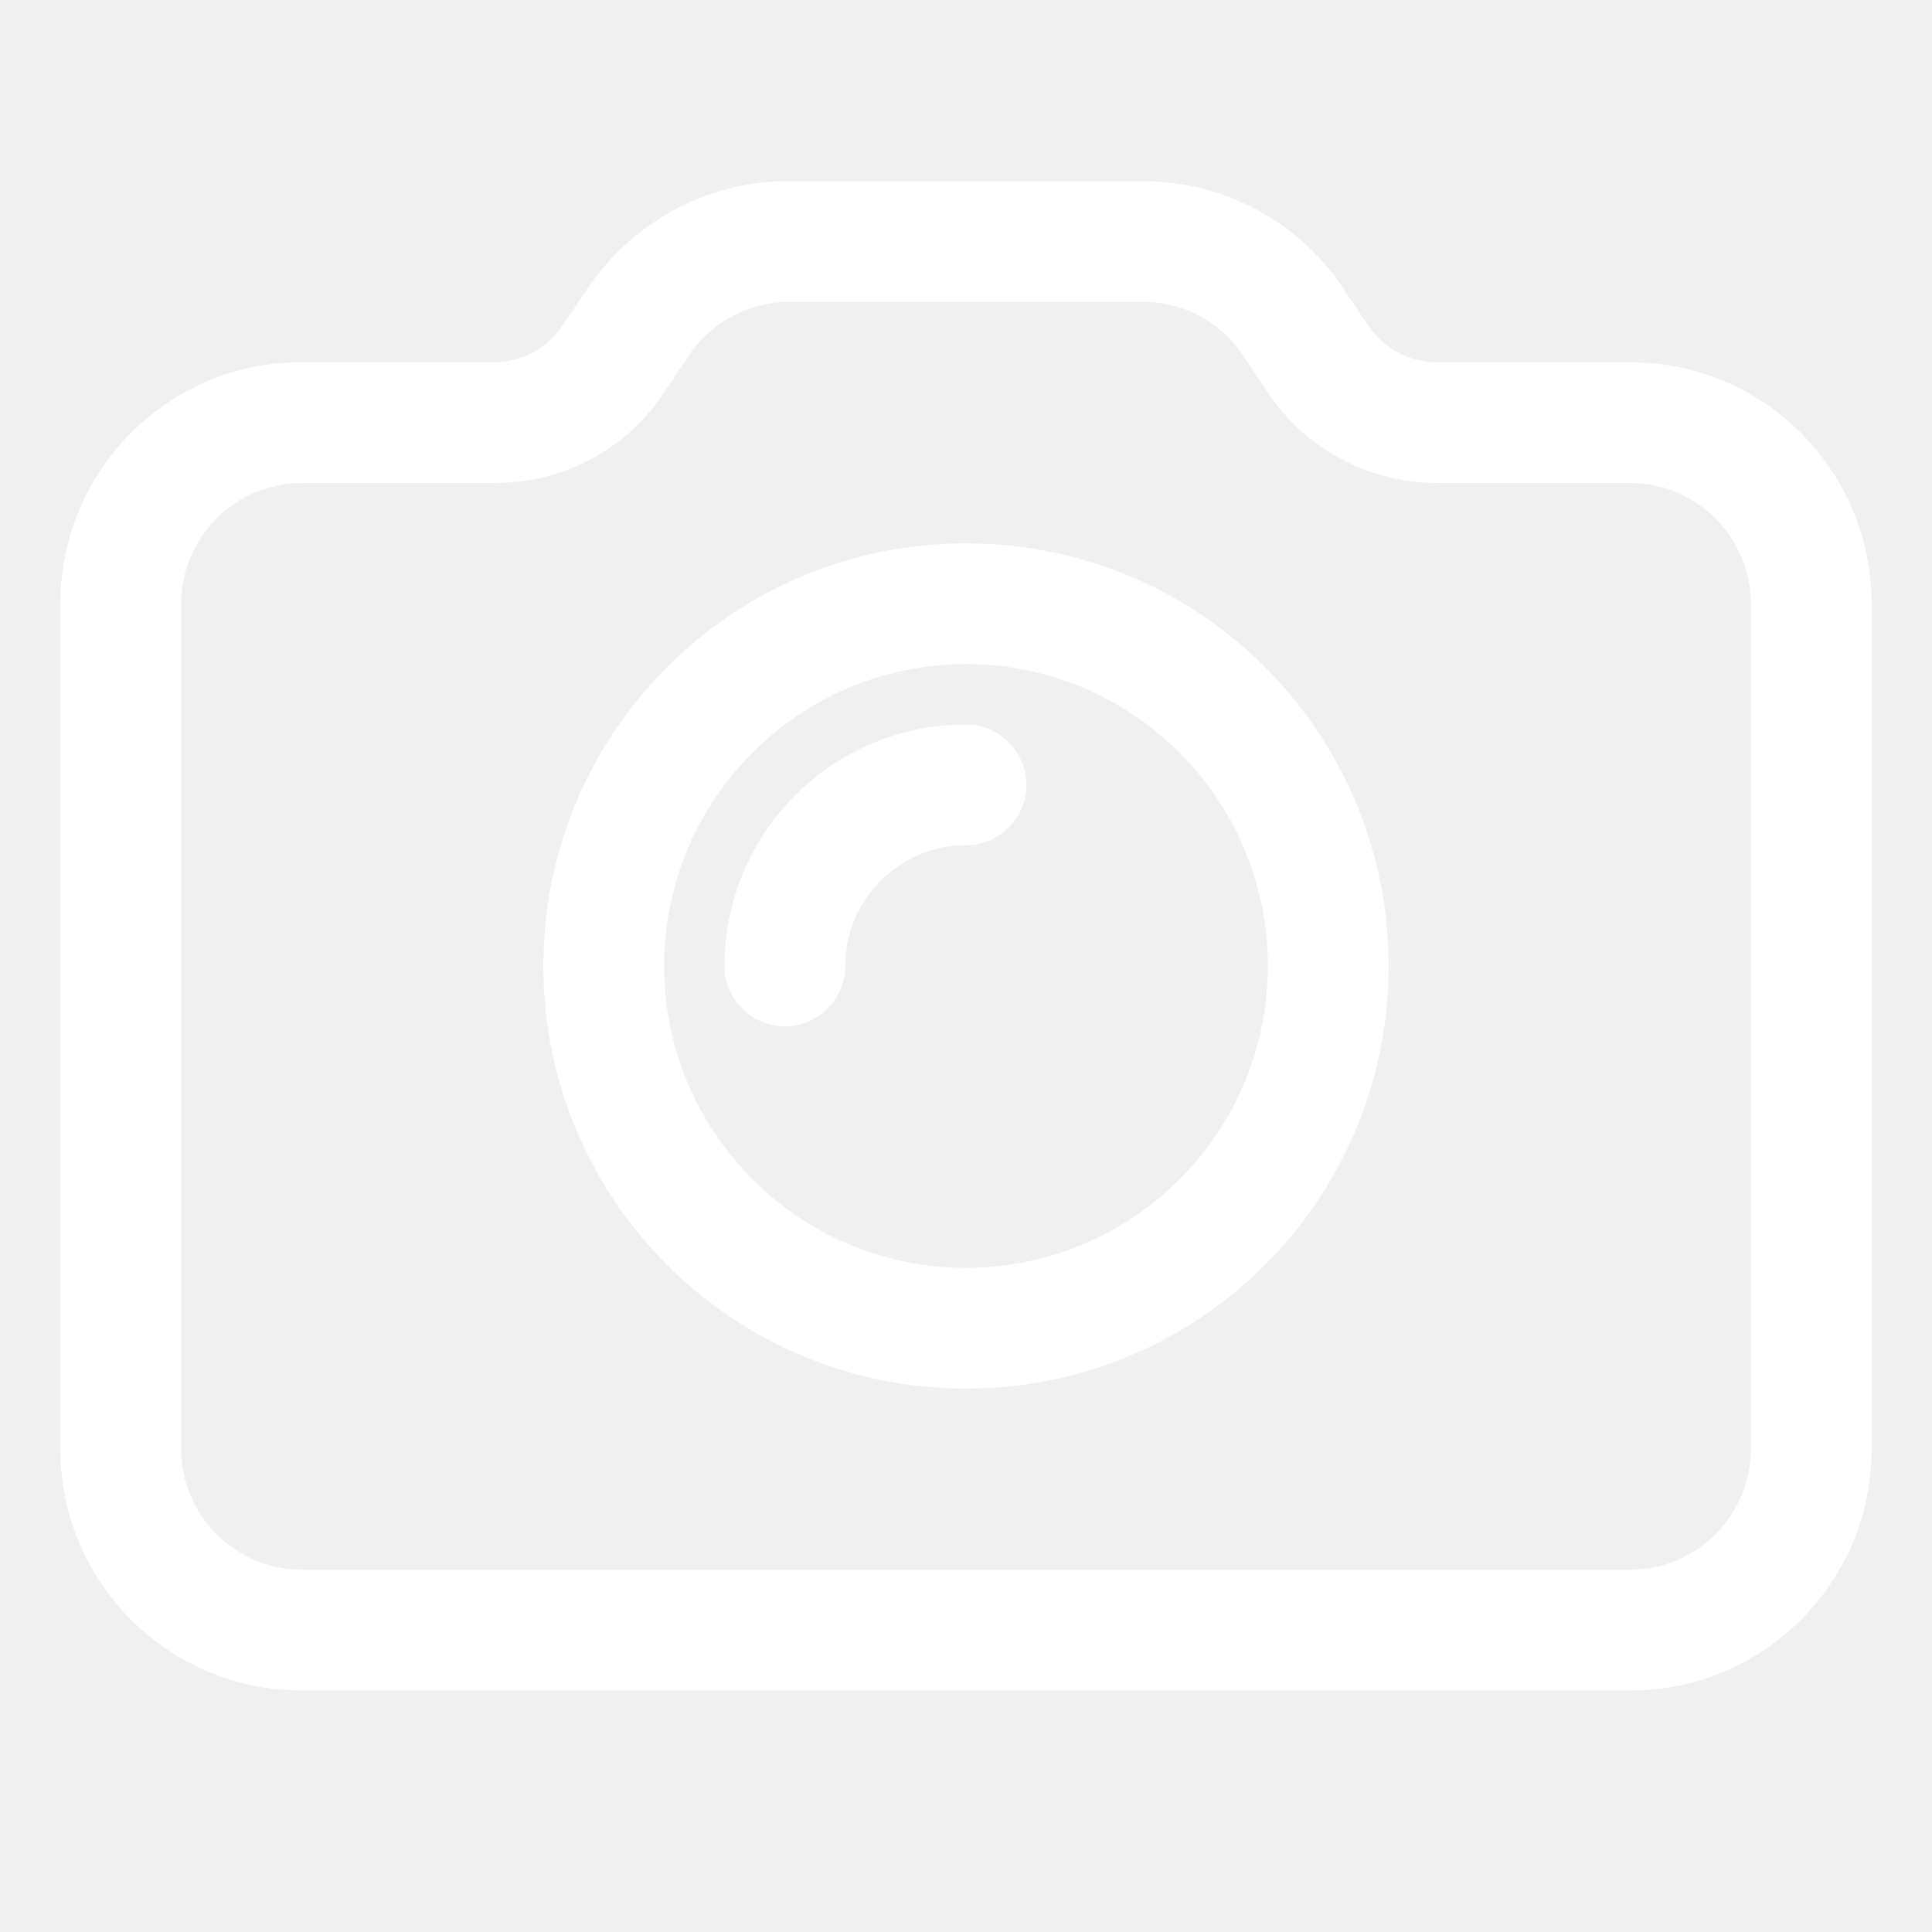
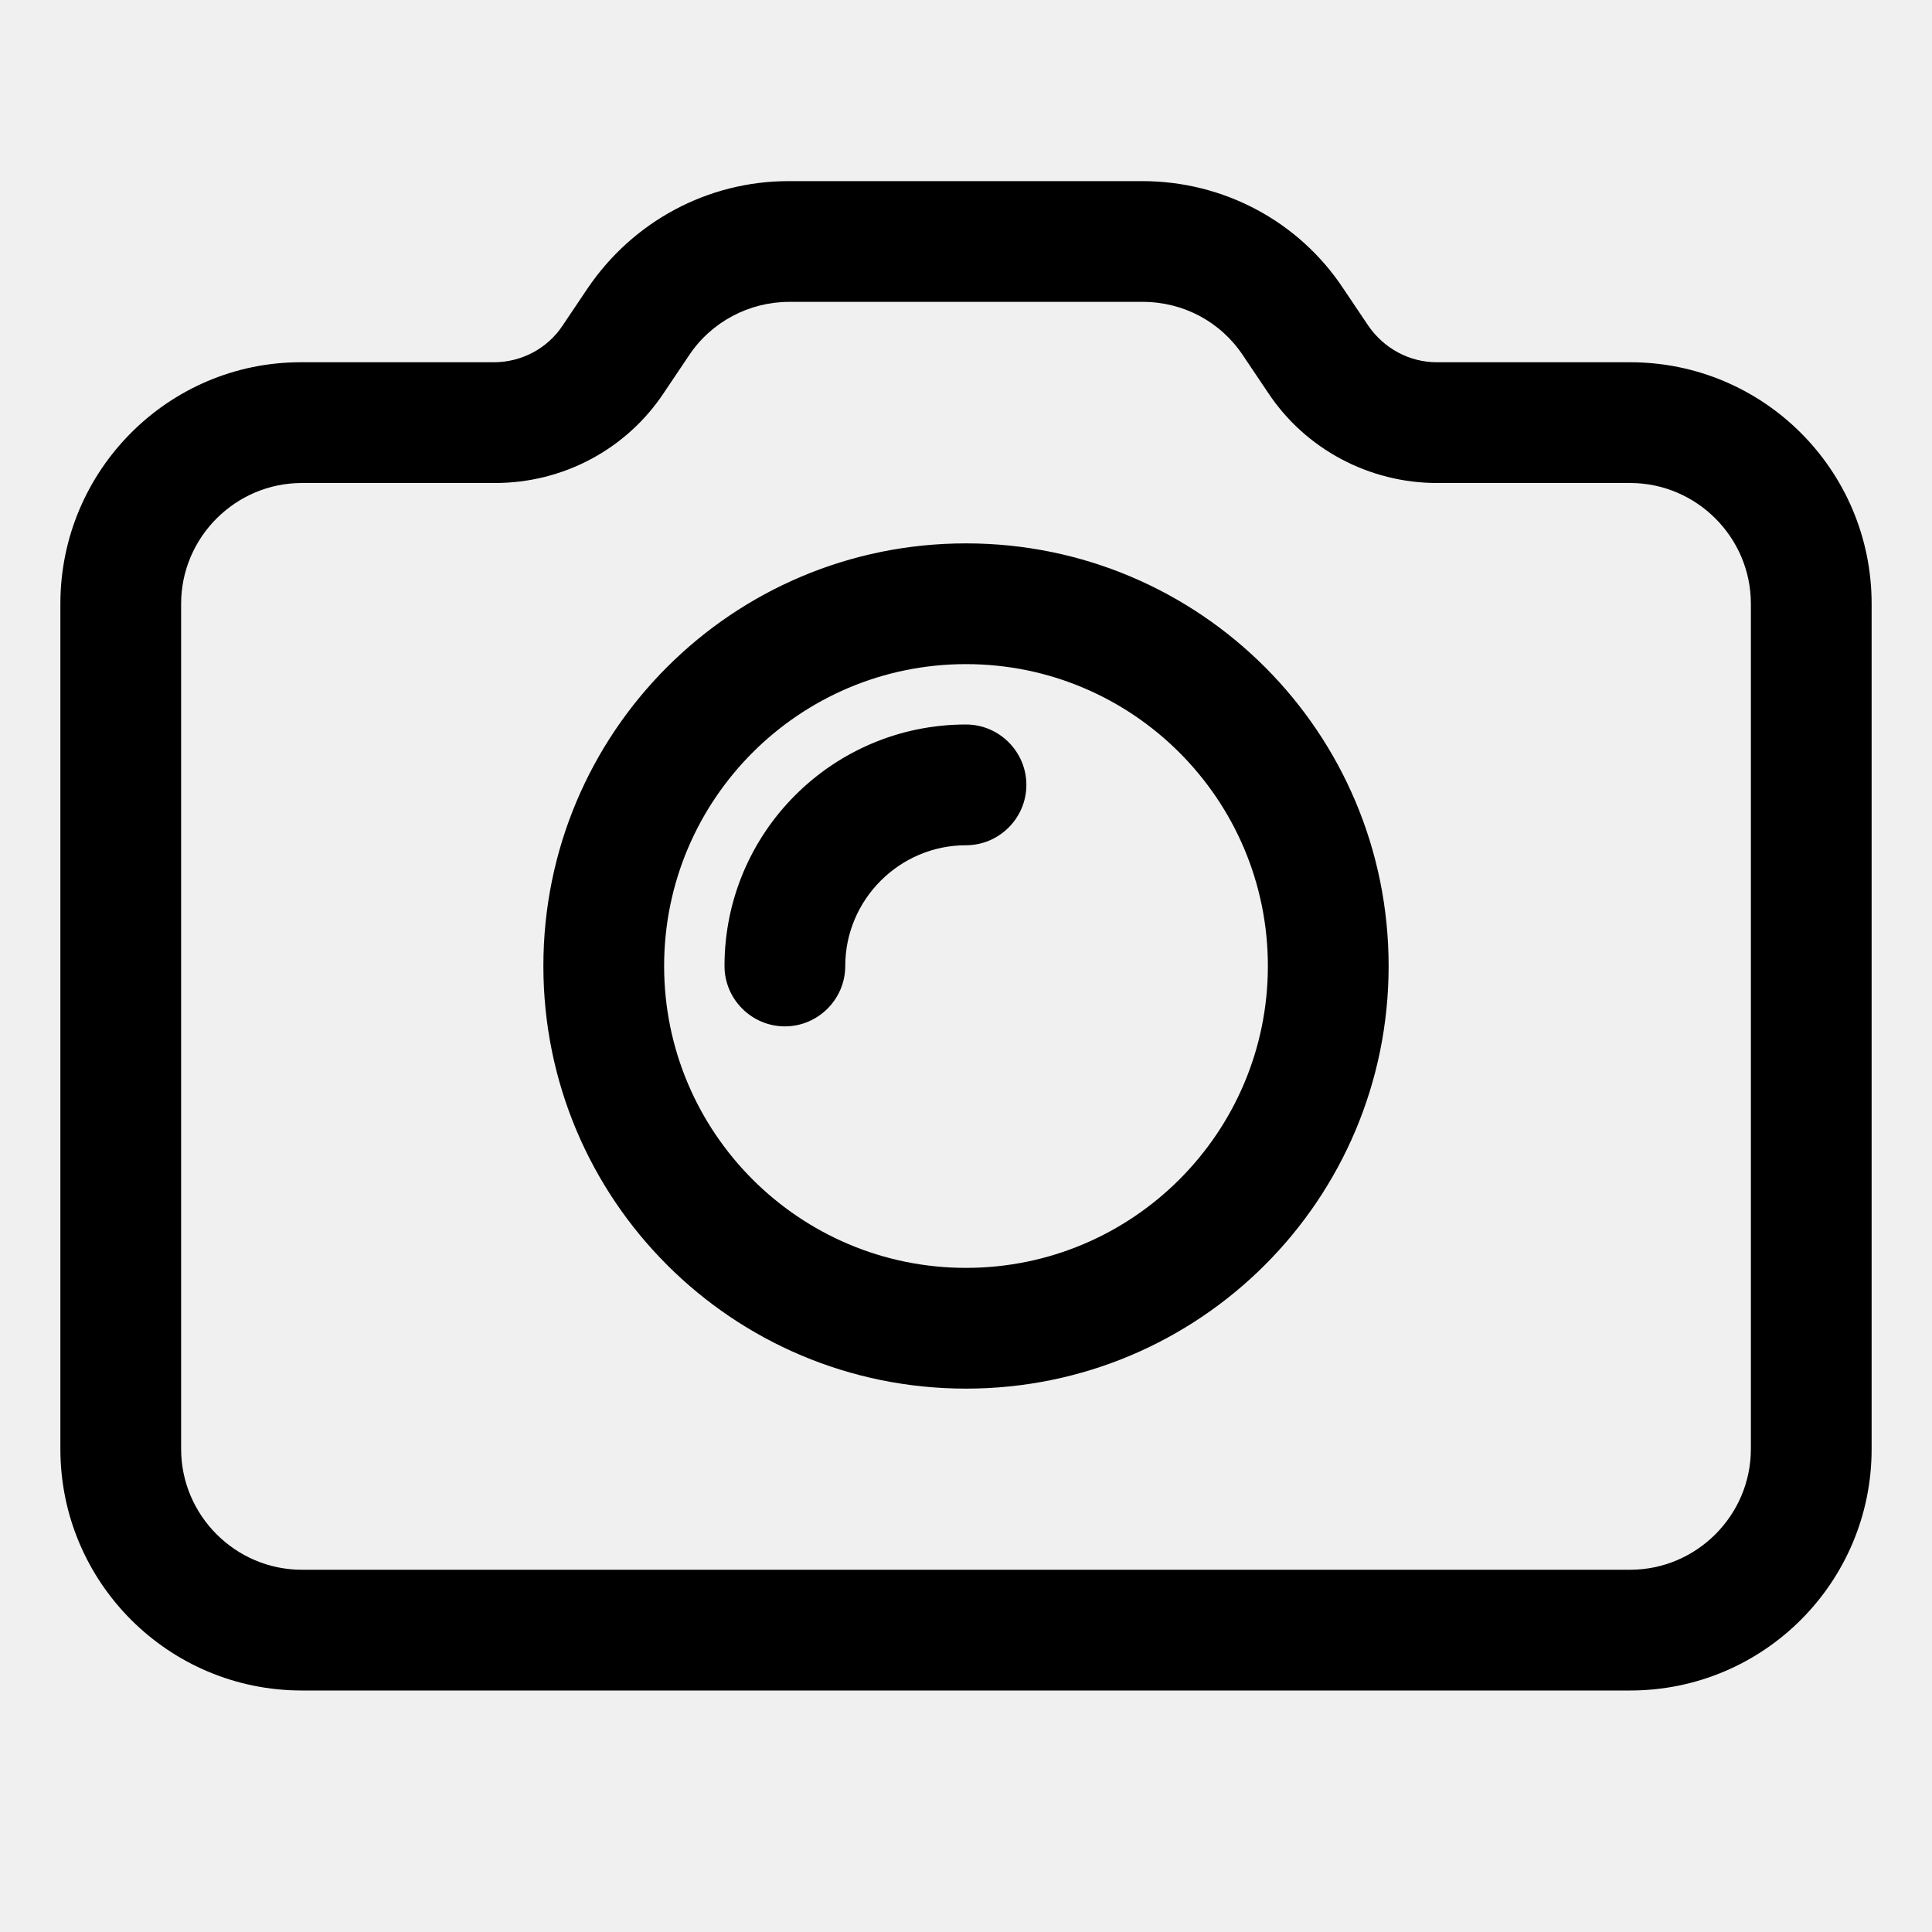
- <svg xmlns="http://www.w3.org/2000/svg" width="32" height="32" viewBox="0 0 32 32" fill="none">
-   <path d="M27 6H23.8C23.34 6 22.92 5.77 22.66 5.39L22.25 4.78C21.51 3.66 20.26 3 18.92 3H13.06C11.72 3 10.48 3.67 9.73 4.78L9.32 5.39C9.07 5.77 8.64 6 8.18 6H4.98C2.79 6 1 7.79 1 10V24C1 26.21 2.79 28 5 28H27C29.21 28 31 26.21 31 24V10C31 7.79 29.21 6 27 6ZM29 24C29 25.1 28.1 26 27 26H5C3.9 26 3 25.1 3 24V10C3 8.9 3.9 8 5 8H8.2C9.33 8 10.38 7.44 11 6.5L11.41 5.89C11.78 5.33 12.41 5 13.07 5H18.93C19.6 5 20.22 5.33 20.59 5.89L21 6.5C21.62 7.44 22.68 8 23.8 8H27C28.1 8 29 8.9 29 10V24ZM16 9C12.13 9 9 12.13 9 16C9 19.87 12.13 23 16 23C19.87 23 23 19.87 23 16C23 12.13 19.87 9 16 9ZM16 21C13.24 21 11 18.76 11 16C11 13.24 13.24 11 16 11C18.76 11 21 13.24 21 16C21 18.76 18.76 21 16 21ZM17 13C17 13.55 16.55 14 16 14C14.9 14 14 14.9 14 16C14 16.55 13.55 17 13 17C12.45 17 12 16.55 12 16C12 13.79 13.79 12 16 12C16.55 12 17 12.45 17 13Z" fill="white" />
+ <svg xmlns="http://www.w3.org/2000/svg" width="32" height="32" viewBox="0 0 32 32">
+   <path d="M27 6H23.8C23.34 6 22.92 5.77 22.66 5.39L22.25 4.78C21.51 3.66 20.26 3 18.92 3H13.06C11.72 3 10.48 3.67 9.73 4.78L9.32 5.39C9.07 5.77 8.64 6 8.18 6H4.98C2.79 6 1 7.79 1 10V24C1 26.21 2.79 28 5 28H27C29.21 28 31 26.21 31 24V10C31 7.79 29.21 6 27 6ZM29 24C29 25.1 28.1 26 27 26H5C3.9 26 3 25.1 3 24V10C3 8.9 3.9 8 5 8H8.2C9.33 8 10.38 7.44 11 6.5L11.41 5.89C11.78 5.33 12.41 5 13.07 5H18.93C19.6 5 20.22 5.33 20.59 5.89L21 6.5C21.62 7.44 22.68 8 23.8 8H27C28.1 8 29 8.9 29 10V24ZM16 9C12.13 9 9 12.13 9 16C9 19.87 12.13 23 16 23C19.87 23 23 19.87 23 16C23 12.13 19.87 9 16 9ZM16 21C13.24 21 11 18.76 11 16C11 13.24 13.24 11 16 11C18.76 11 21 13.24 21 16C21 18.76 18.76 21 16 21ZM17 13C17 13.55 16.55 14 16 14C14.9 14 14 14.9 14 16C14 16.55 13.55 17 13 17C12.45 17 12 16.55 12 16C12 13.79 13.79 12 16 12C16.55 12 17 12.45 17 13Z" />
</svg>
